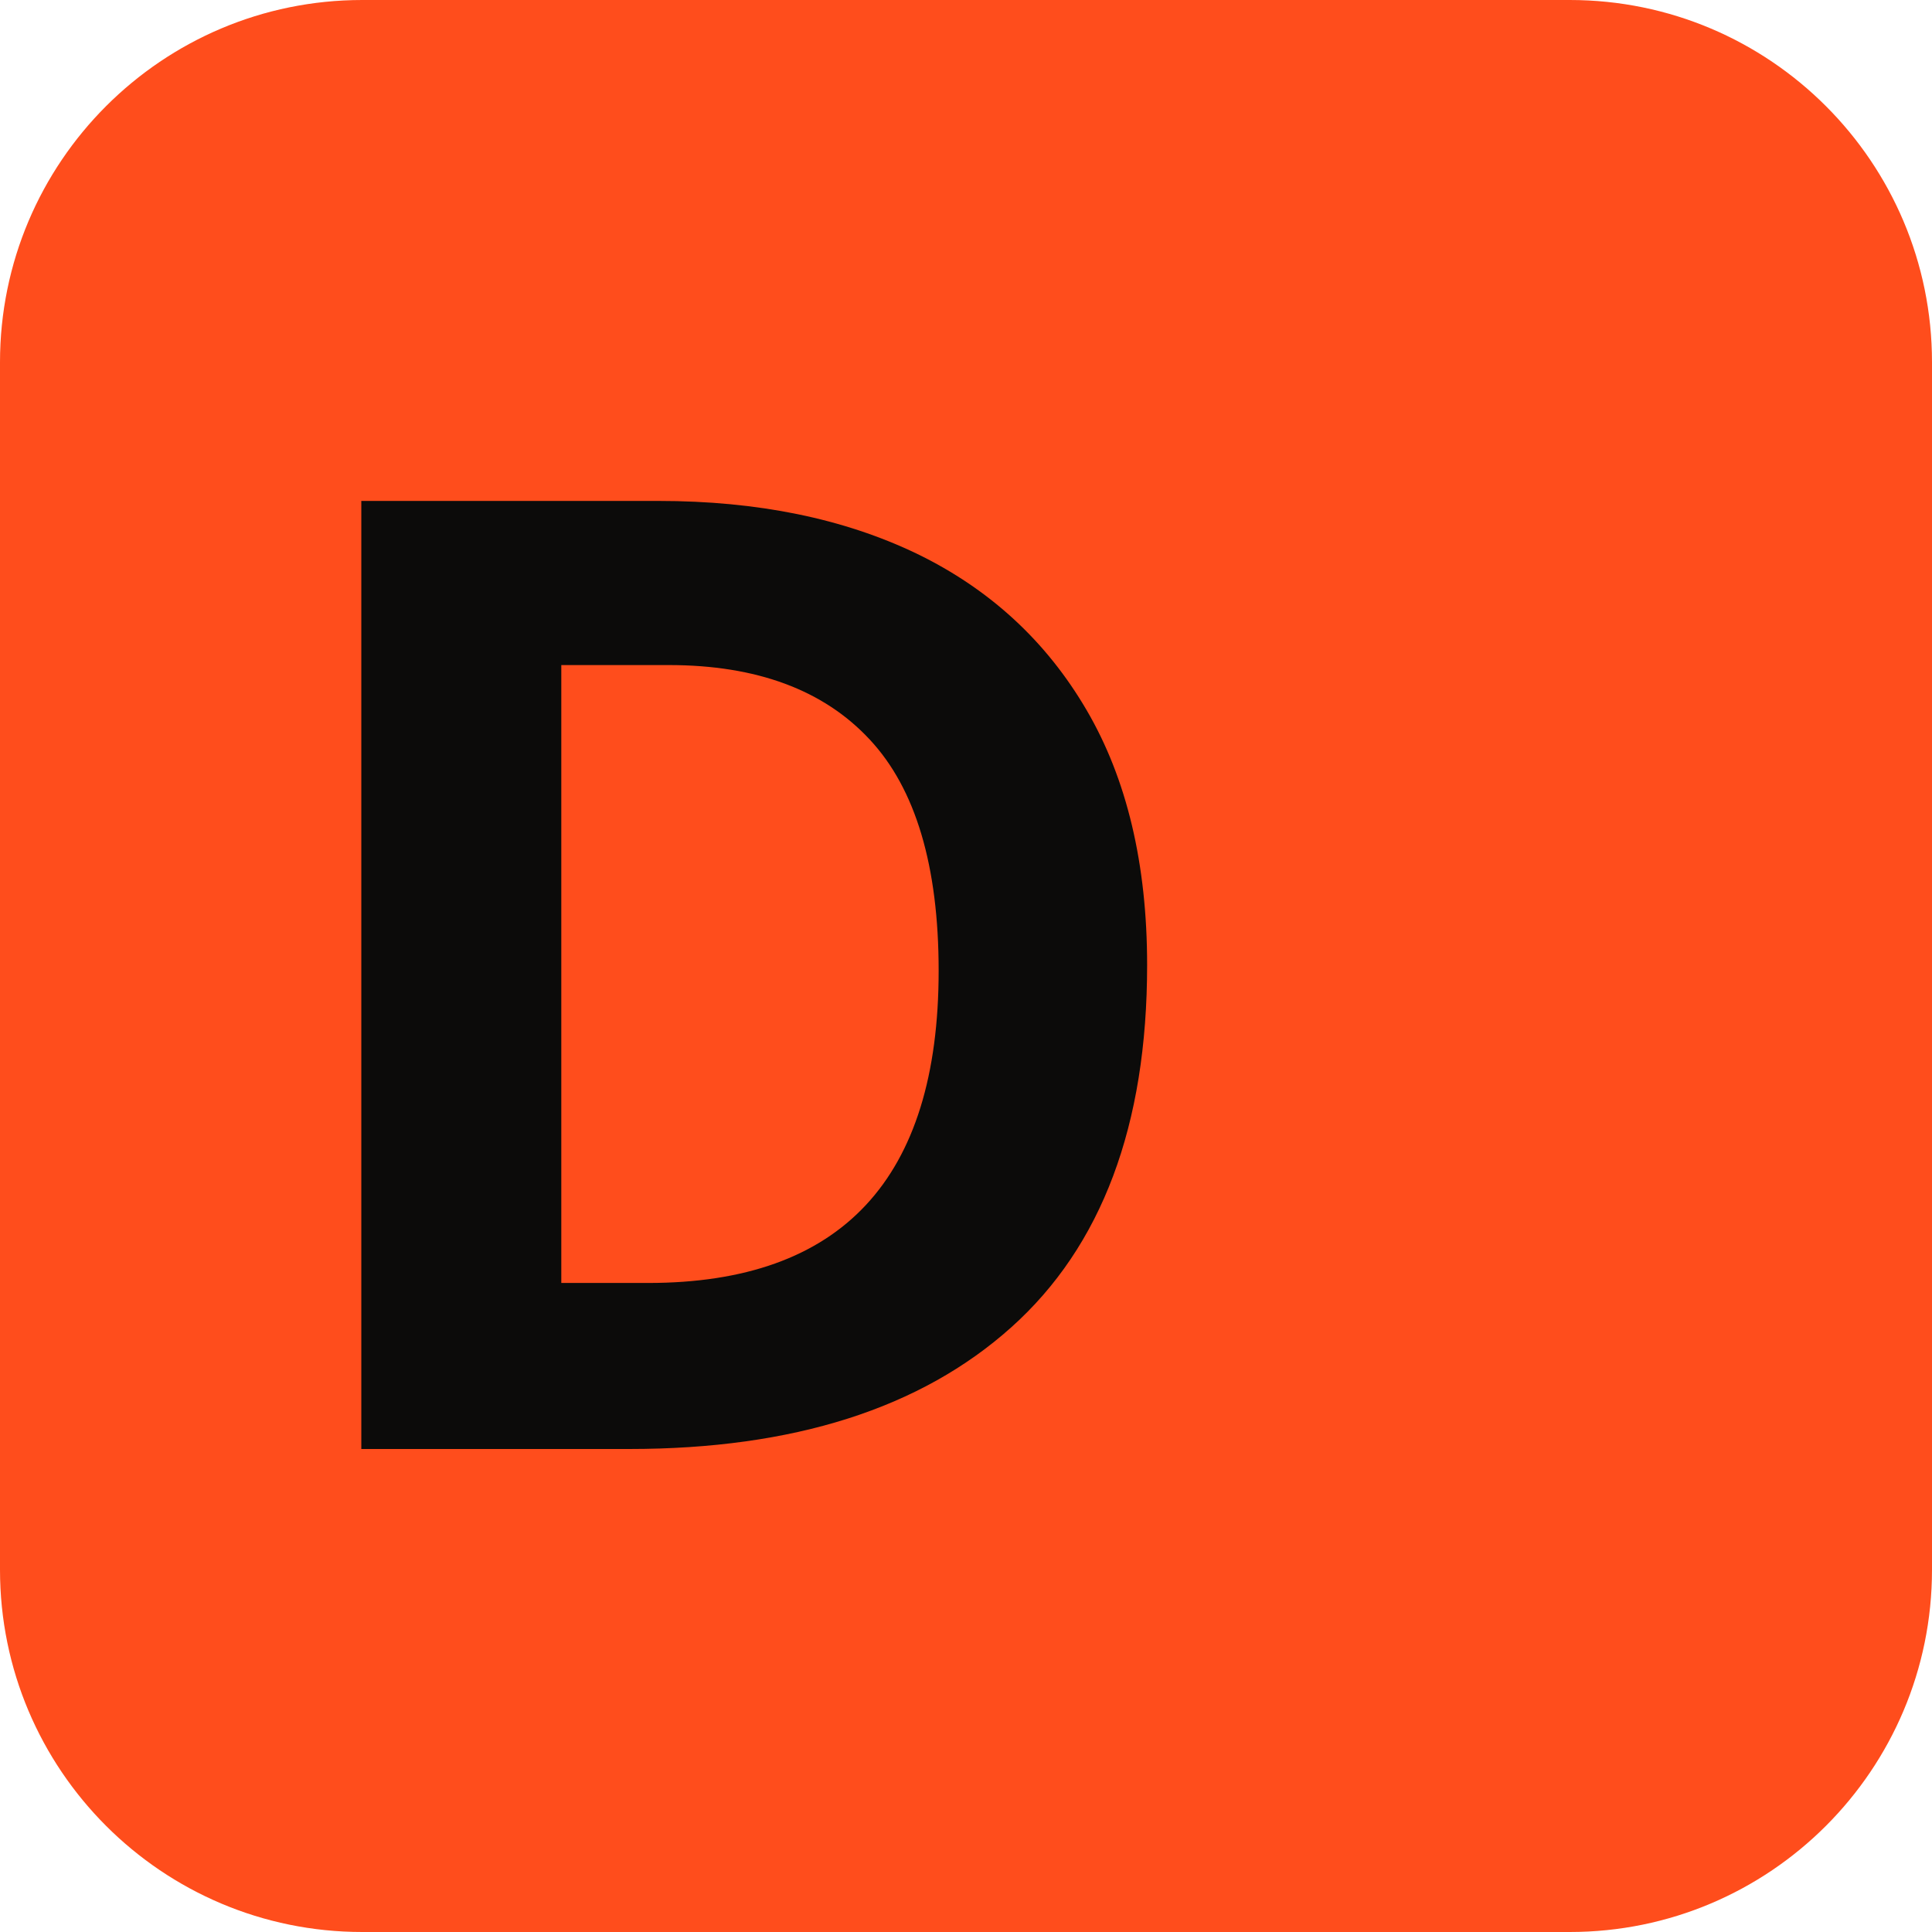
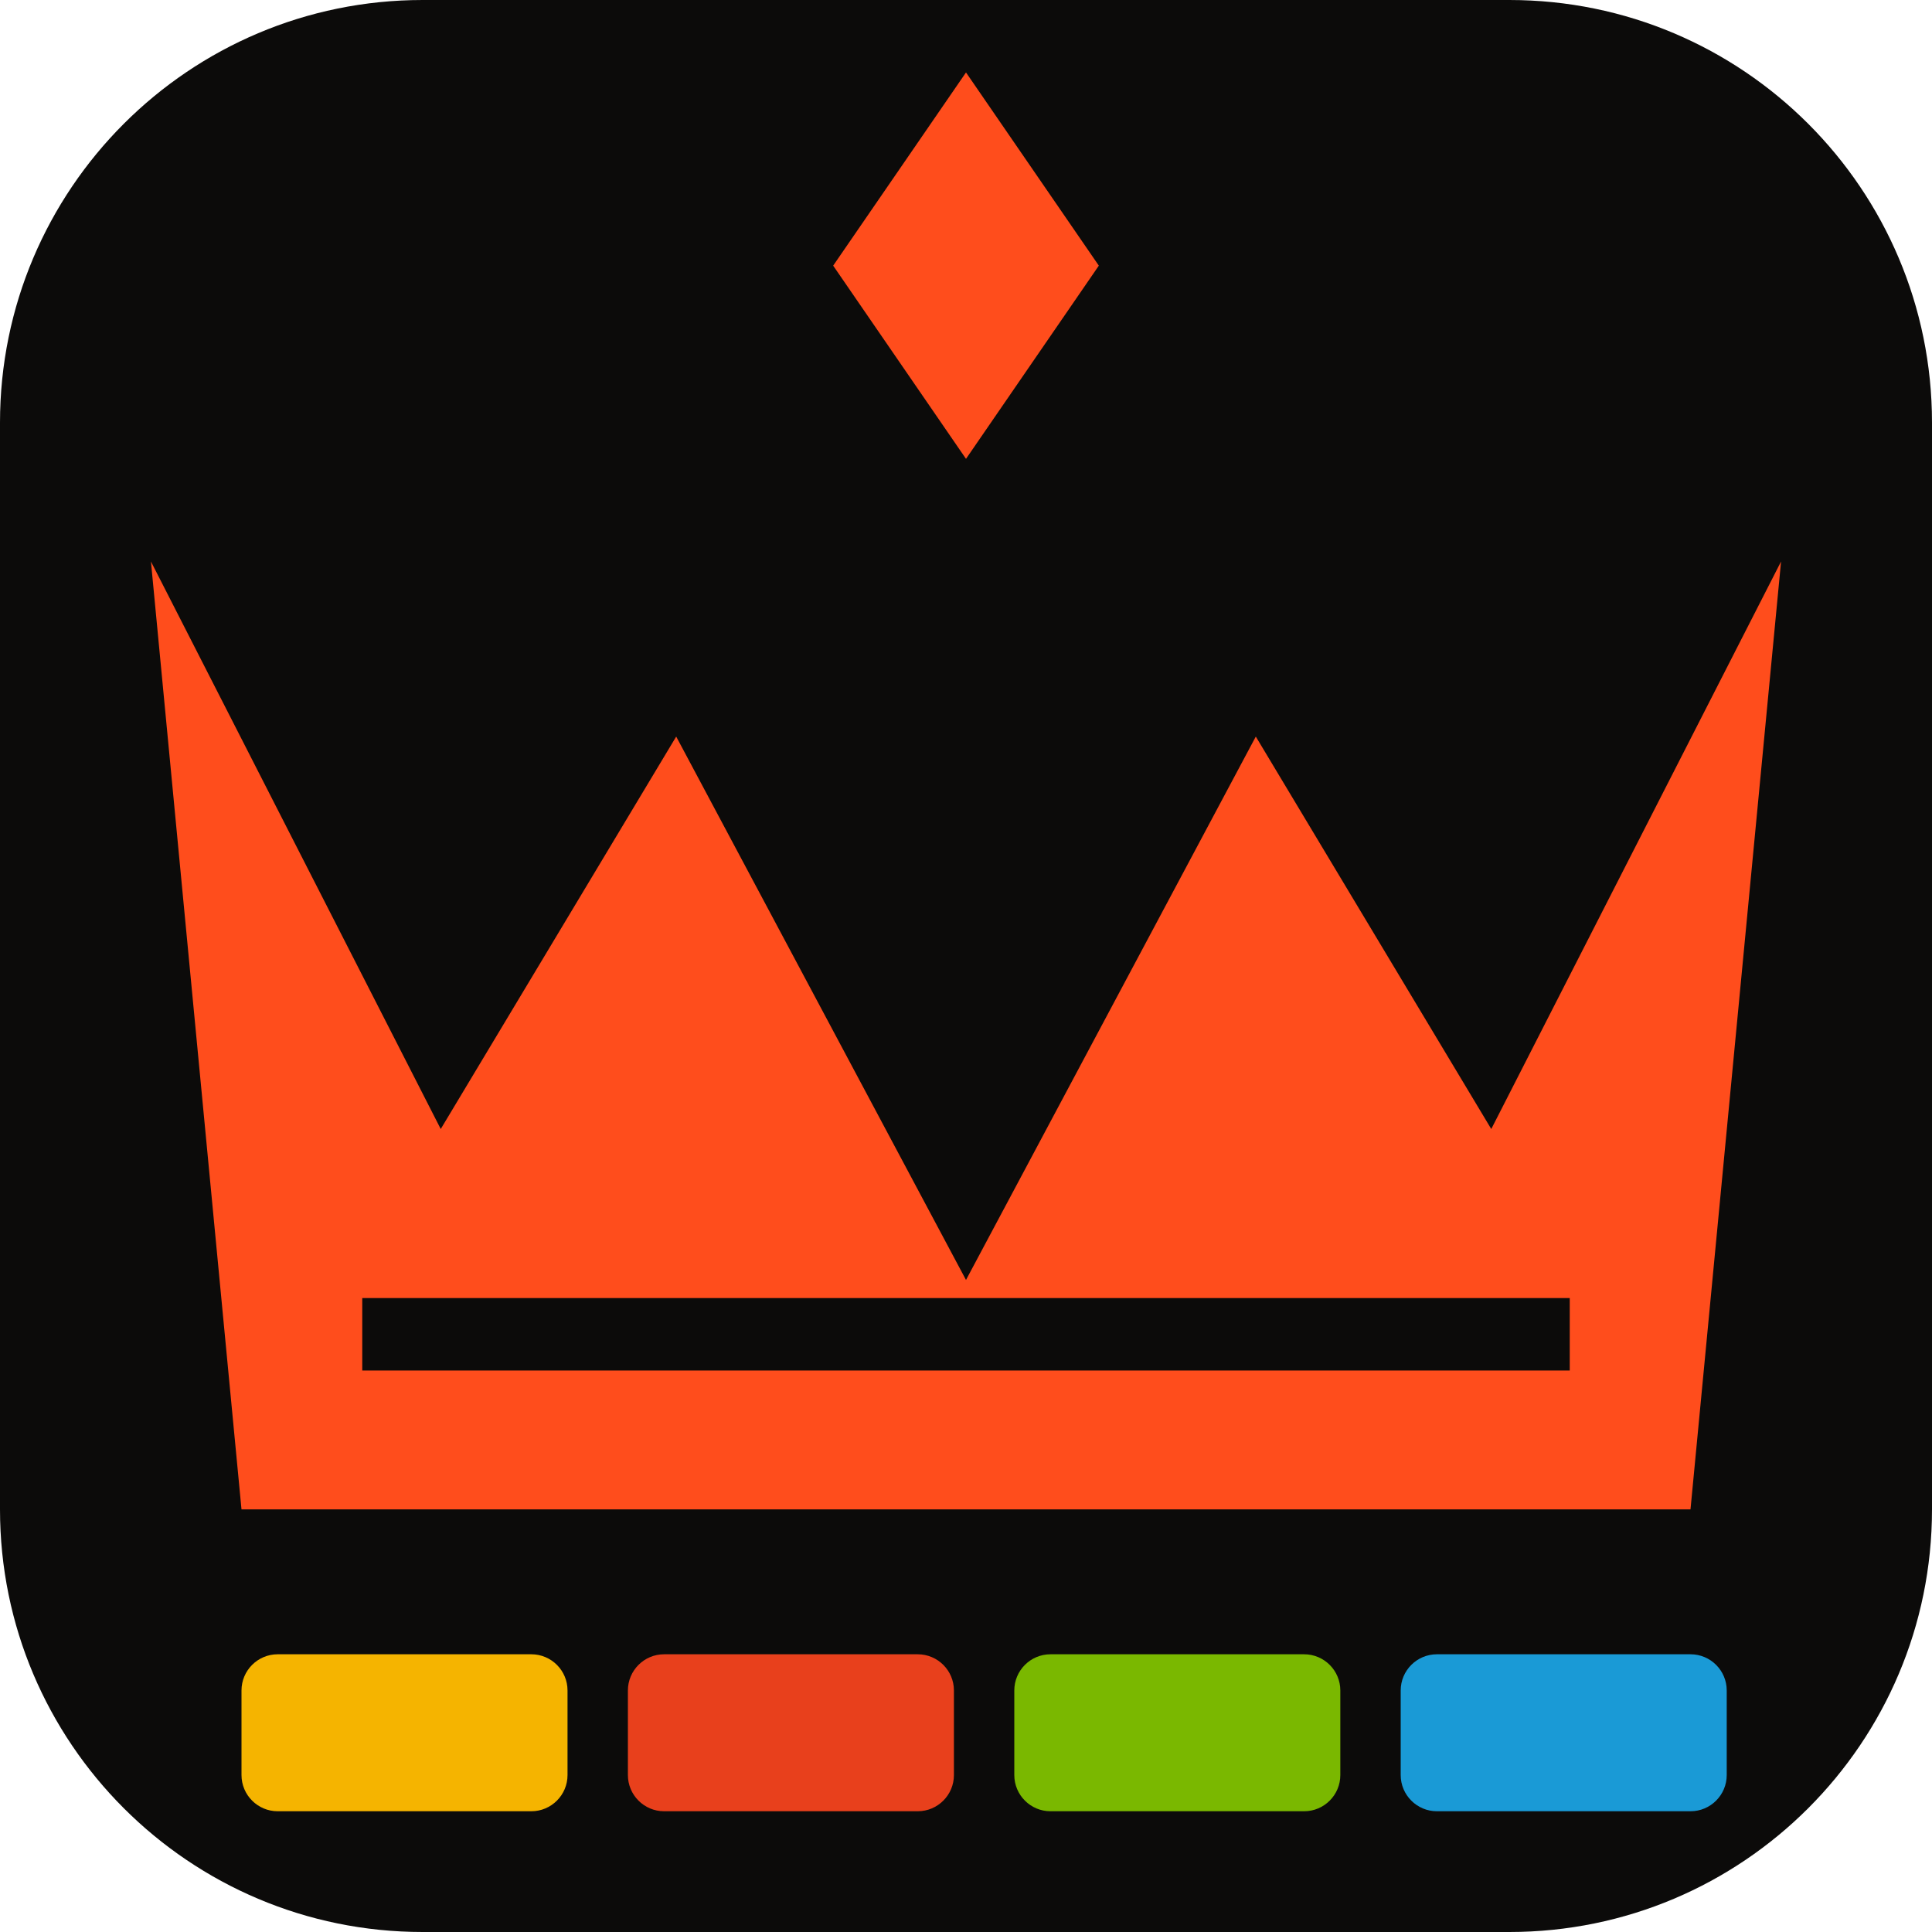
<svg xmlns="http://www.w3.org/2000/svg" width="32" height="32" viewBox="0 0 32 32">
-   <rect width="32" height="32" rx="6" fill="#ff4d1c" />
-   <text x="4" y="24" font-family="system-ui,sans-serif" font-weight="900" font-size="22" fill="#0c0b0a">D</text>
+   <rect width="32" height="32" rx="7" fill="#0c0b0a" />
+   <g fill="#ff4d1c">
+     <path d="M16 1.2 18.2 4.4 16 7.6 13.8 4.4Z" />
+     <path d="M2.5 9.3 7.3 18.7 11.2 12.2 16 21.2 20.8 12.2 24.7 18.7 29.5 9.3 28 25 4 25Z" />
+   </g>
+   <rect x="6" y="21.5" width="20" height="1.2" fill="#0c0b0a" />
+   <g>
+     <rect x="4" y="27.4" width="5.4" height="2.6" rx="0.6" fill="#f5b400" />
+     <rect x="10.4" y="27.4" width="5.4" height="2.6" rx="0.6" fill="#e8401c" />
+     <rect x="16.8" y="27.4" width="5.4" height="2.6" rx="0.6" fill="#7ab800" />
+     <rect x="23.2" y="27.4" width="5.4" height="2.6" rx="0.6" fill="#1a9ad6" />
+   </g>
</svg>
